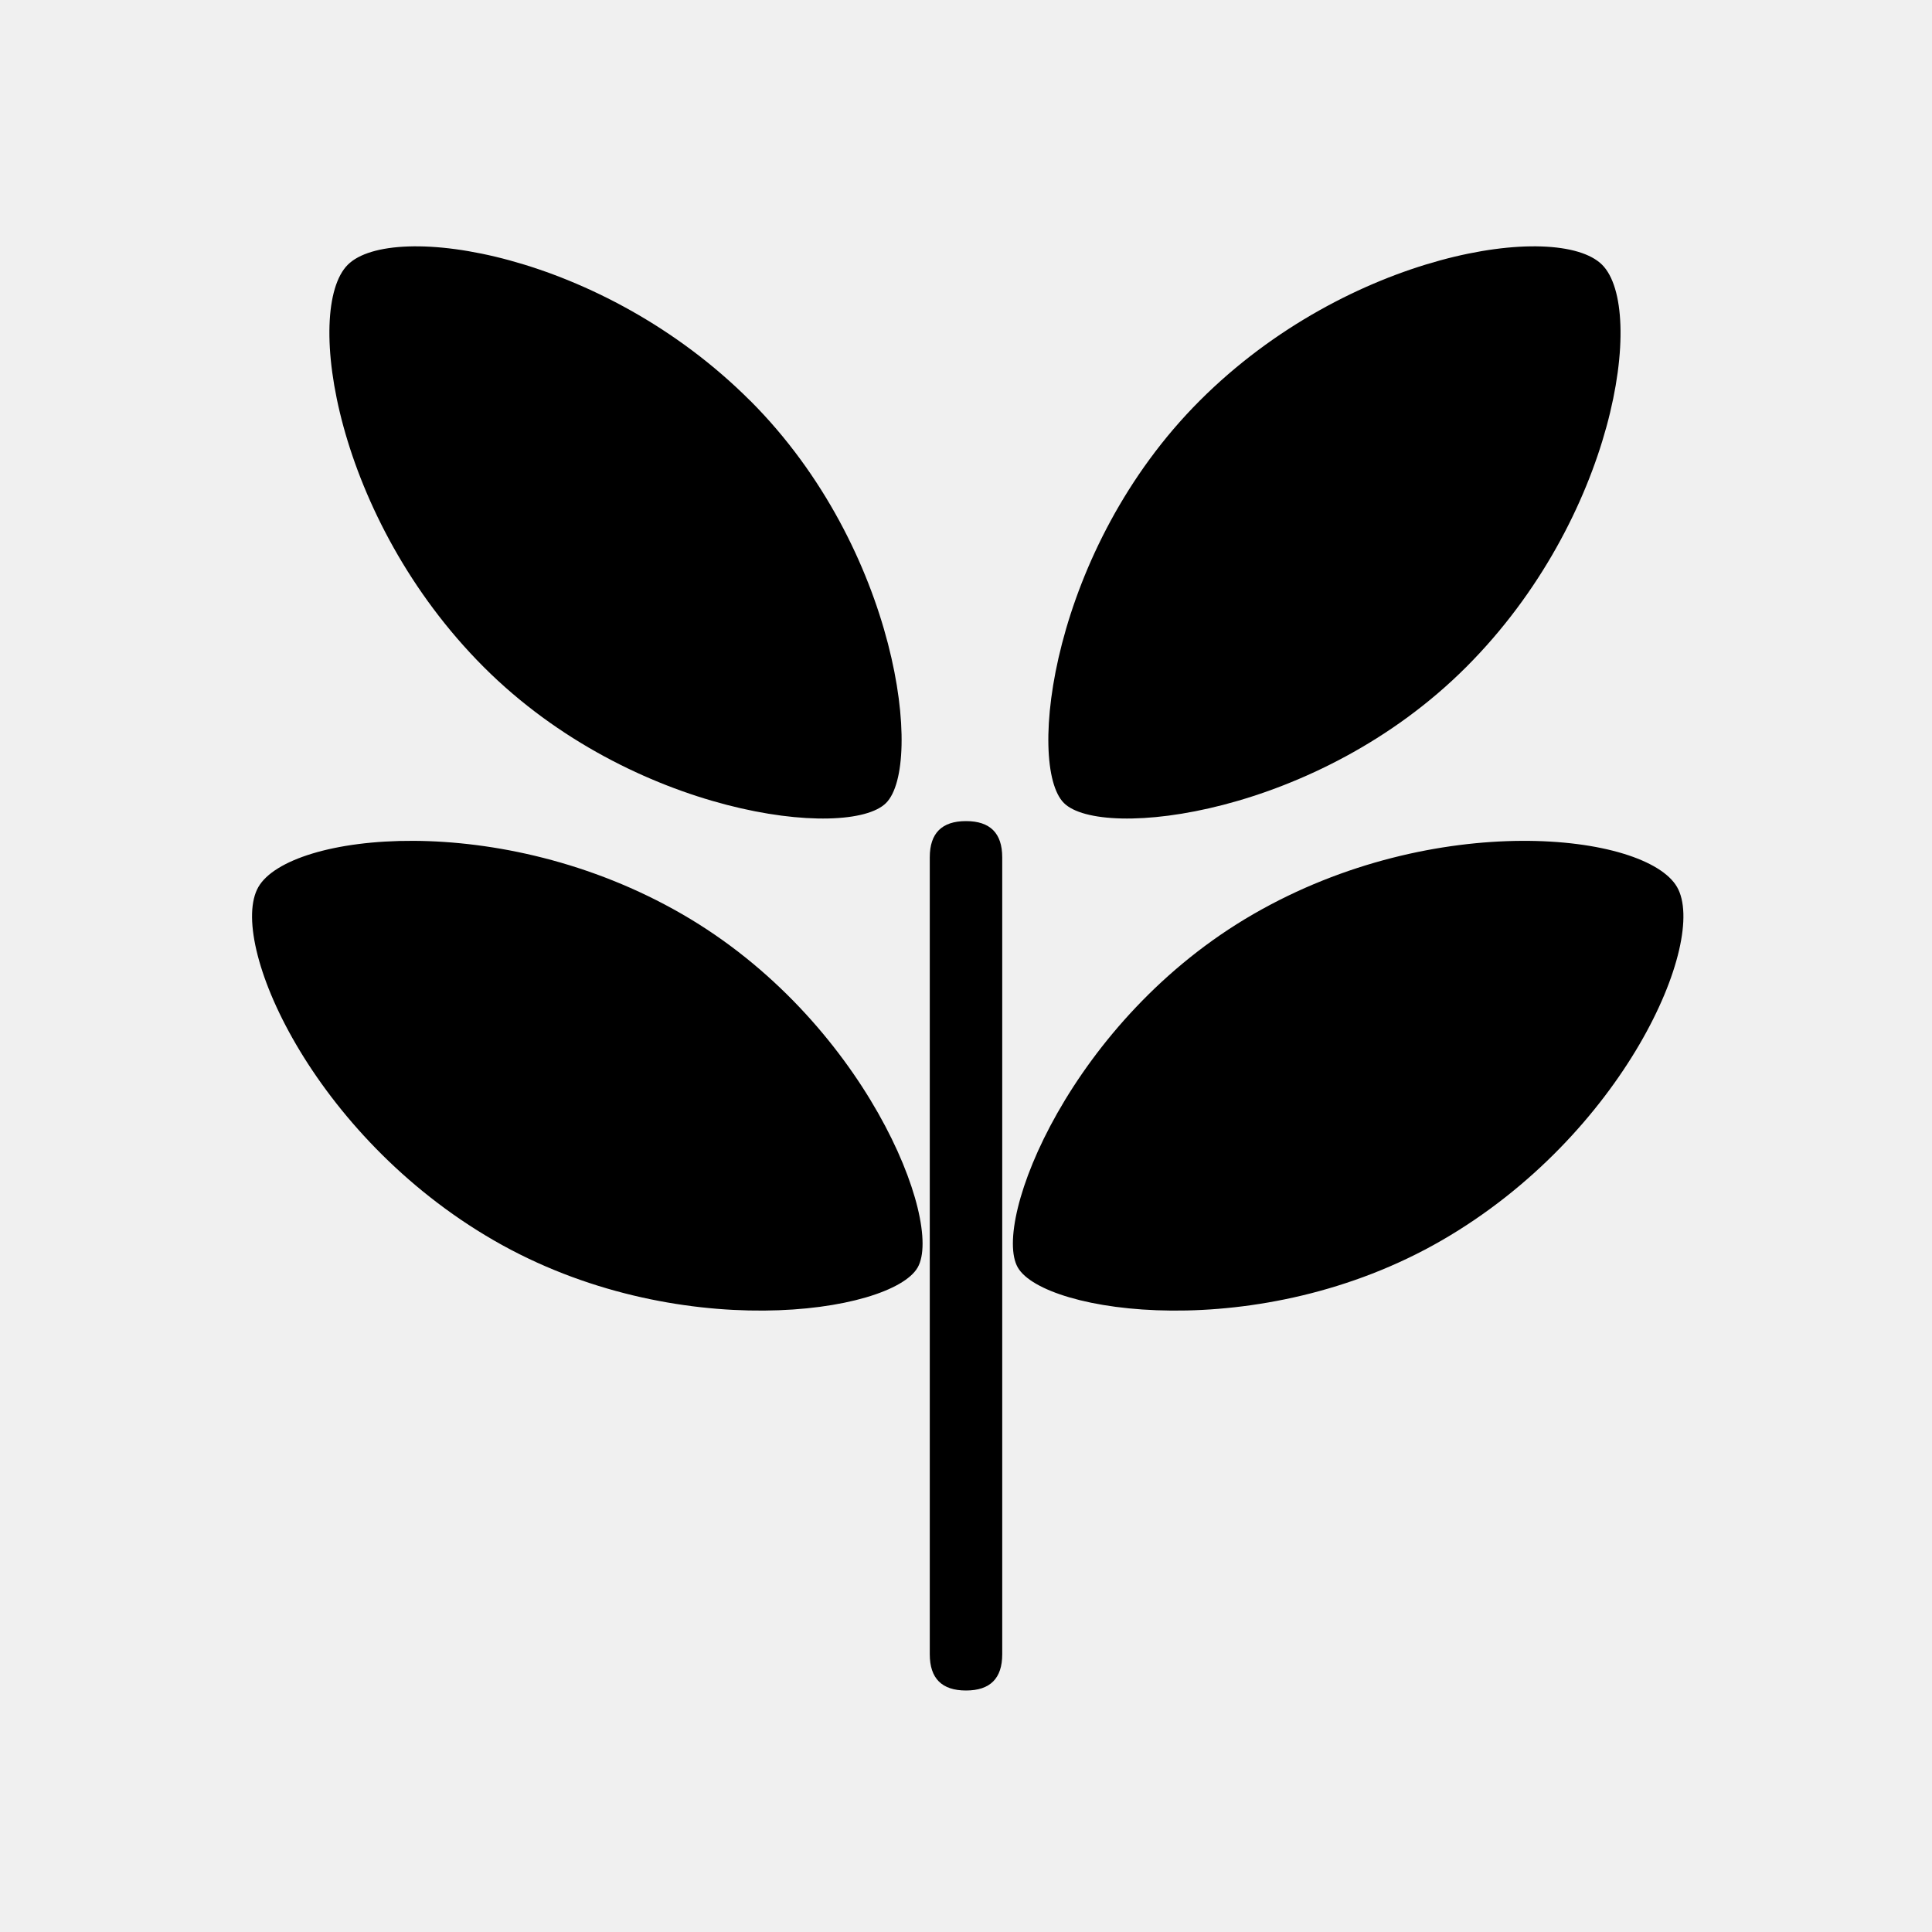
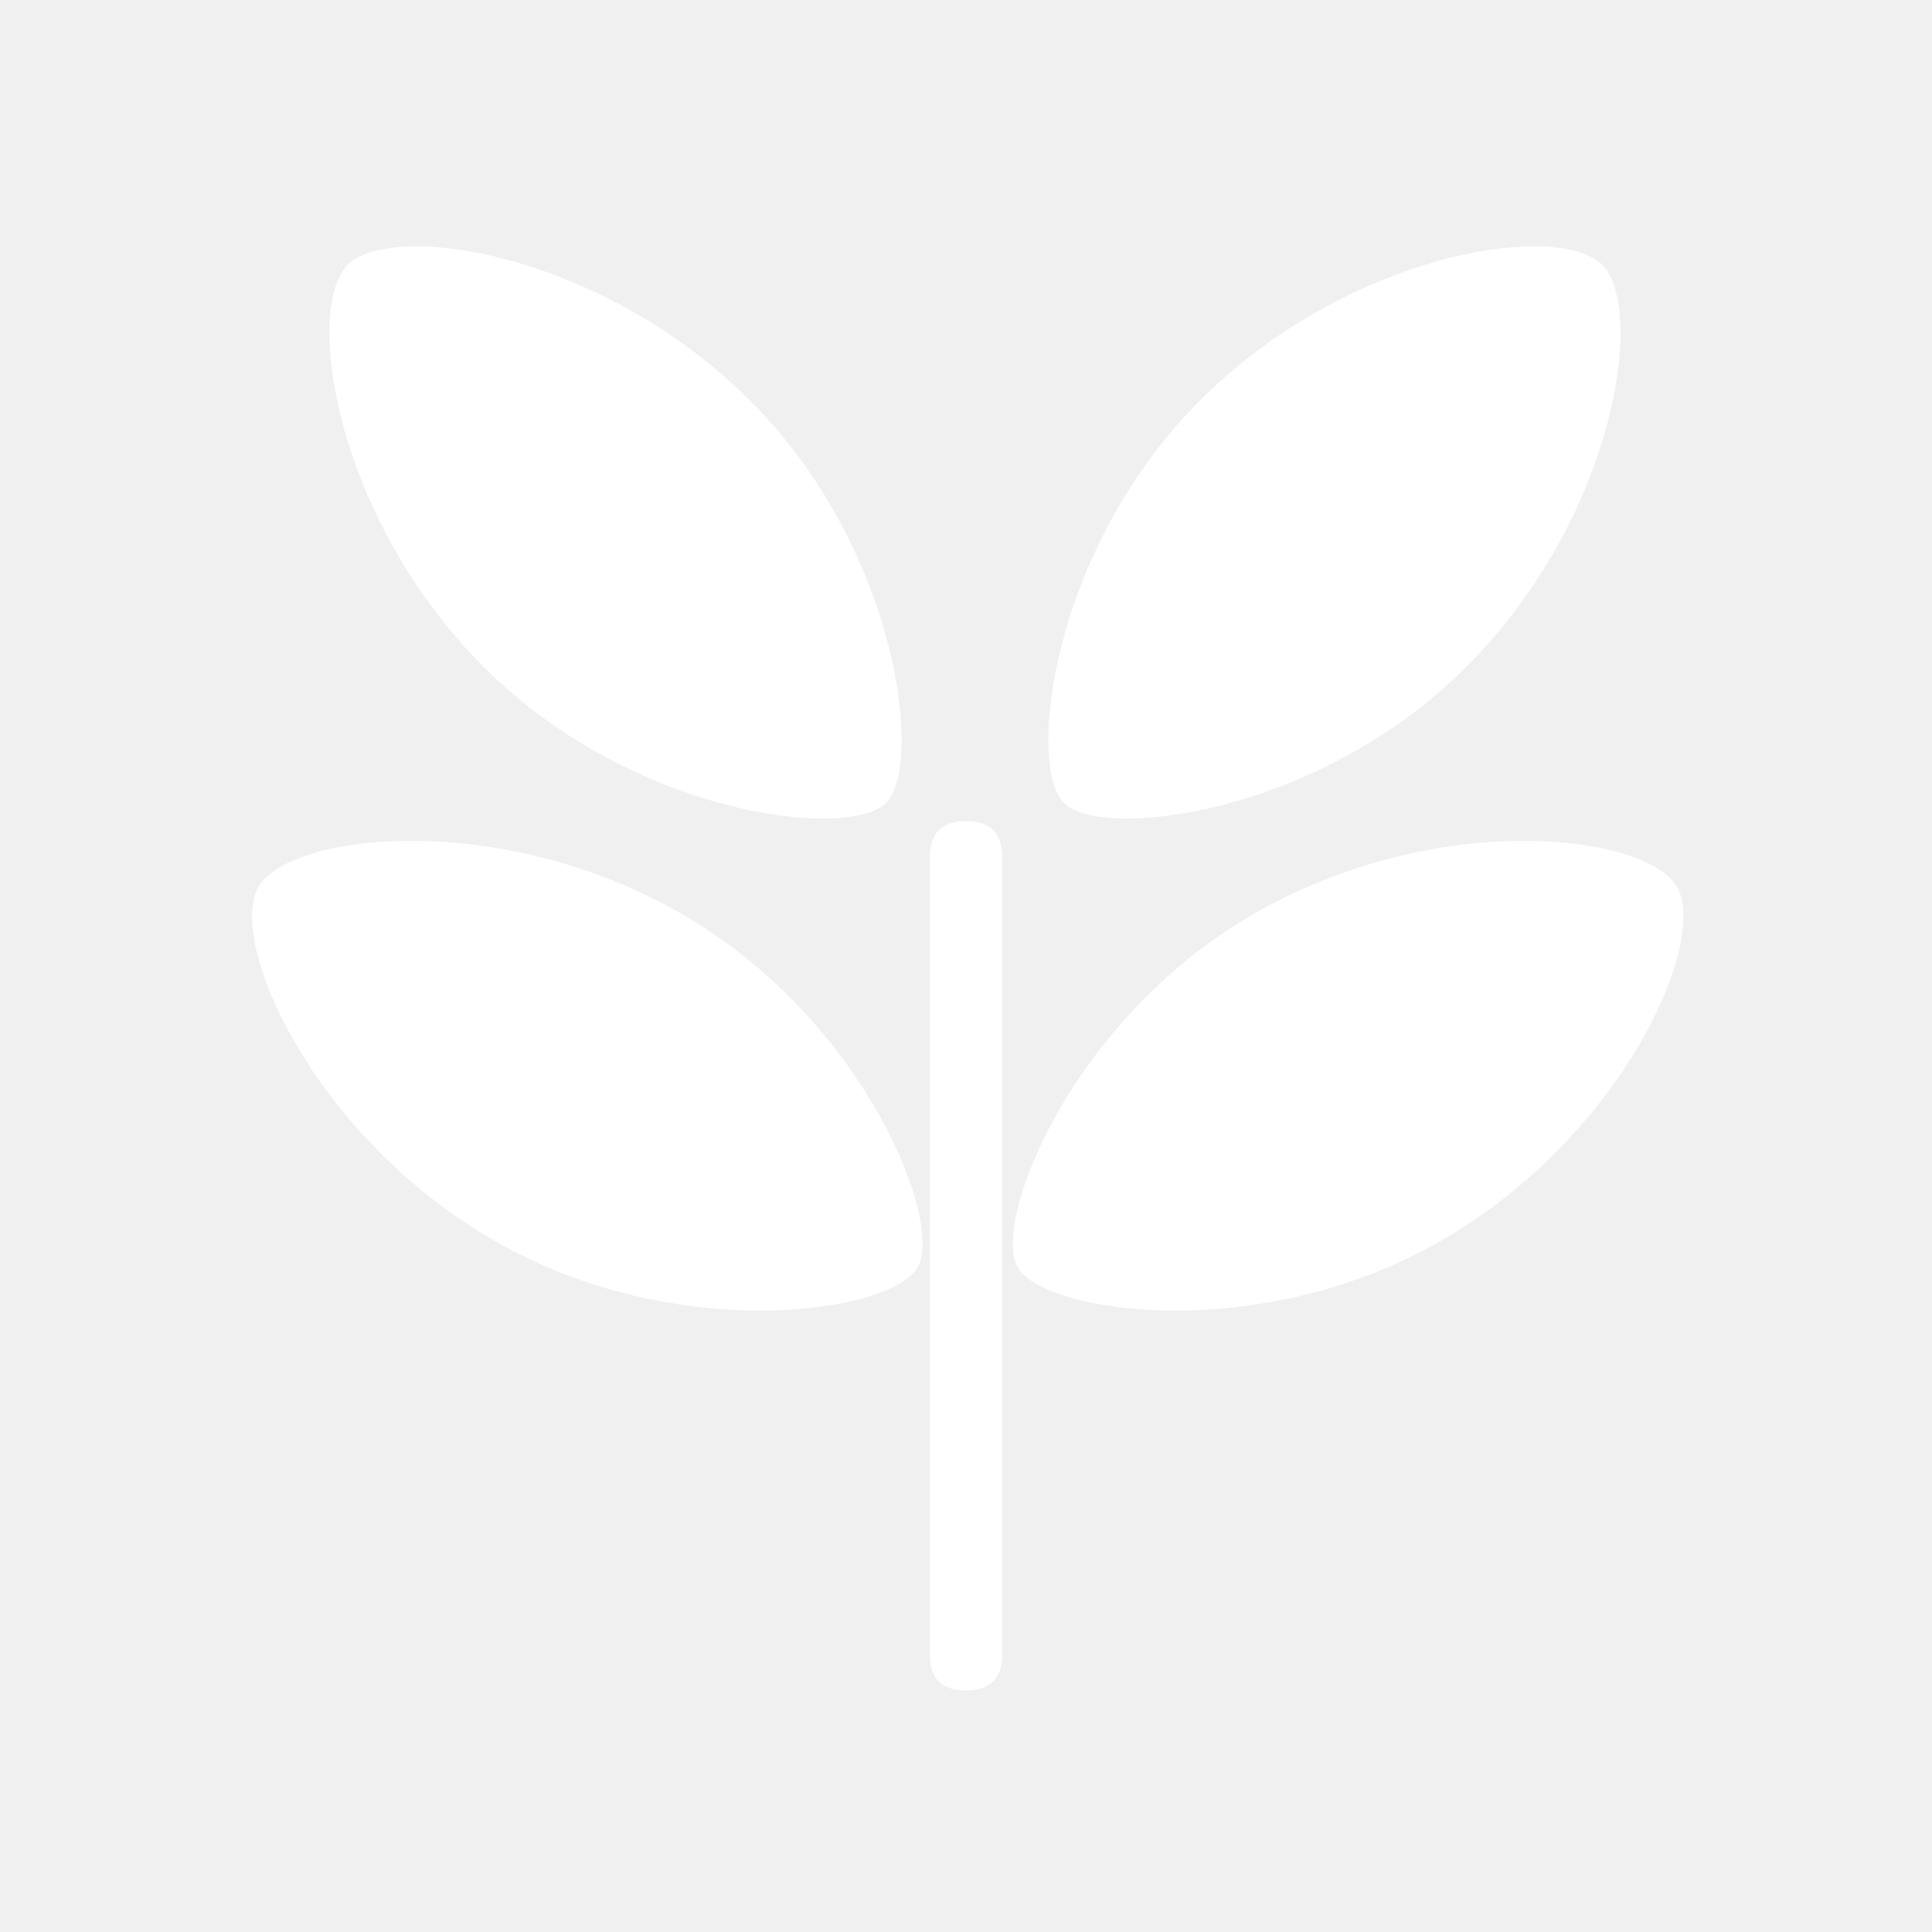
<svg xmlns="http://www.w3.org/2000/svg" t="1760156006417" class="icon" viewBox="0 0 1024 1024" version="1.1" p-id="4761" width="16" height="16">
-   <path d="M635.904 212.352c-78.763 78.805-91.904 193.365-72.021 213.248 19.84 19.883 134.443 6.741 213.205-72.021 78.805-78.805 95.488-189.824 72.064-213.248-23.467-23.424-134.485-6.741-213.248 72.021z m-238.293 0c78.763 78.805 91.904 193.365 72.021 213.248-19.84 19.883-134.4 6.741-213.205-72.021C177.664 274.773 160.939 163.755 184.32 140.331c23.467-23.424 134.485-6.741 213.248 72.021z m133.589 242.048q0-19.2-19.2-19.2t-19.2 19.2v422.4q0 19.2 19.2 19.2t19.2-19.2v-422.4z m-169.643 30.123c96.512 55.68 138.837 162.987 124.8 187.307-14.08 24.32-128.128 41.301-224.64-14.421-96.427-55.68-141.312-158.592-124.757-187.307 16.555-28.672 128.128-41.301 224.597 14.421z m302.72 0c-96.512 55.68-138.837 162.987-124.8 187.307 14.08 24.32 128.128 41.301 224.64-14.379 96.469-55.723 141.312-158.635 124.757-187.307-16.555-28.715-128.128-41.344-224.597 14.379z" p-id="4762" />
+   <path d="M635.904 212.352c-78.763 78.805-91.904 193.365-72.021 213.248 19.84 19.883 134.443 6.741 213.205-72.021 78.805-78.805 95.488-189.824 72.064-213.248-23.467-23.424-134.485-6.741-213.248 72.021z m-238.293 0c78.763 78.805 91.904 193.365 72.021 213.248-19.84 19.883-134.4 6.741-213.205-72.021C177.664 274.773 160.939 163.755 184.32 140.331c23.467-23.424 134.485-6.741 213.248 72.021z m133.589 242.048q0-19.2-19.2-19.2t-19.2 19.2v422.4q0 19.2 19.2 19.2t19.2-19.2v-422.4z m-169.643 30.123c96.512 55.68 138.837 162.987 124.8 187.307-14.08 24.32-128.128 41.301-224.64-14.421-96.427-55.68-141.312-158.592-124.757-187.307 16.555-28.672 128.128-41.301 224.597 14.421z m302.72 0c-96.512 55.68-138.837 162.987-124.8 187.307 14.08 24.32 128.128 41.301 224.64-14.379 96.469-55.723 141.312-158.635 124.757-187.307-16.555-28.715-128.128-41.344-224.597 14.379z" fill="#fff" p-id="4762" />
</svg>
